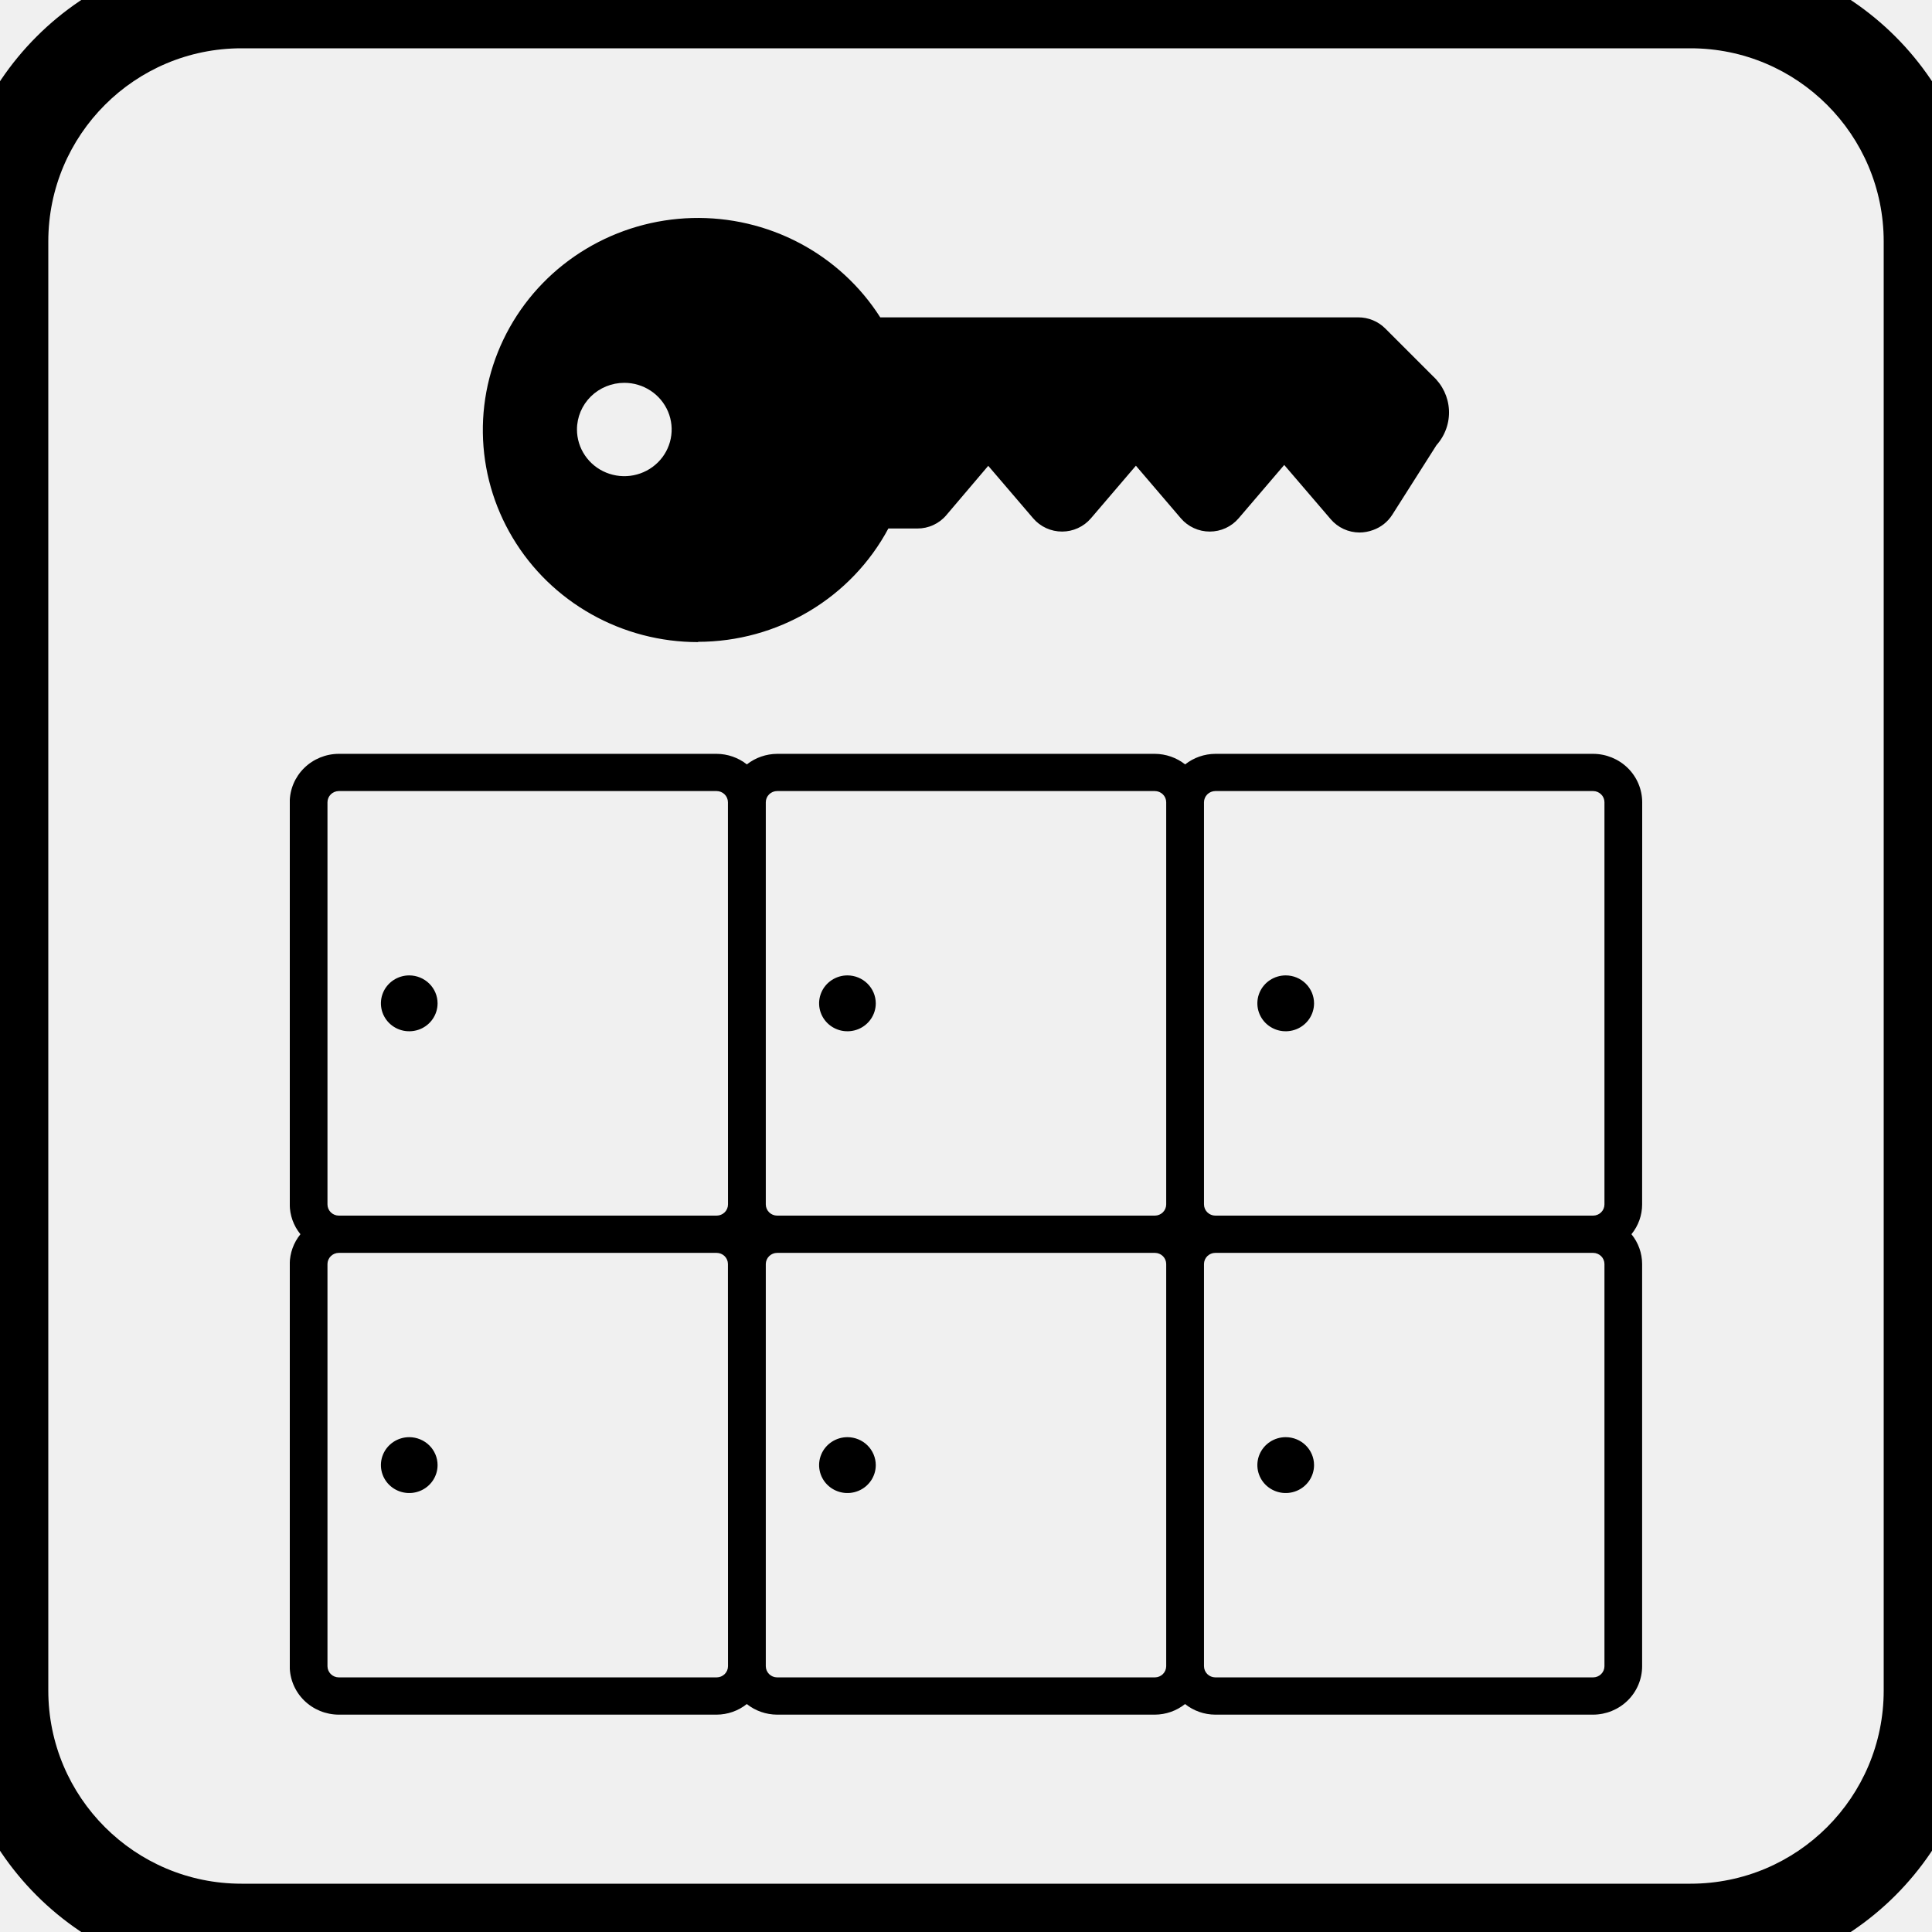
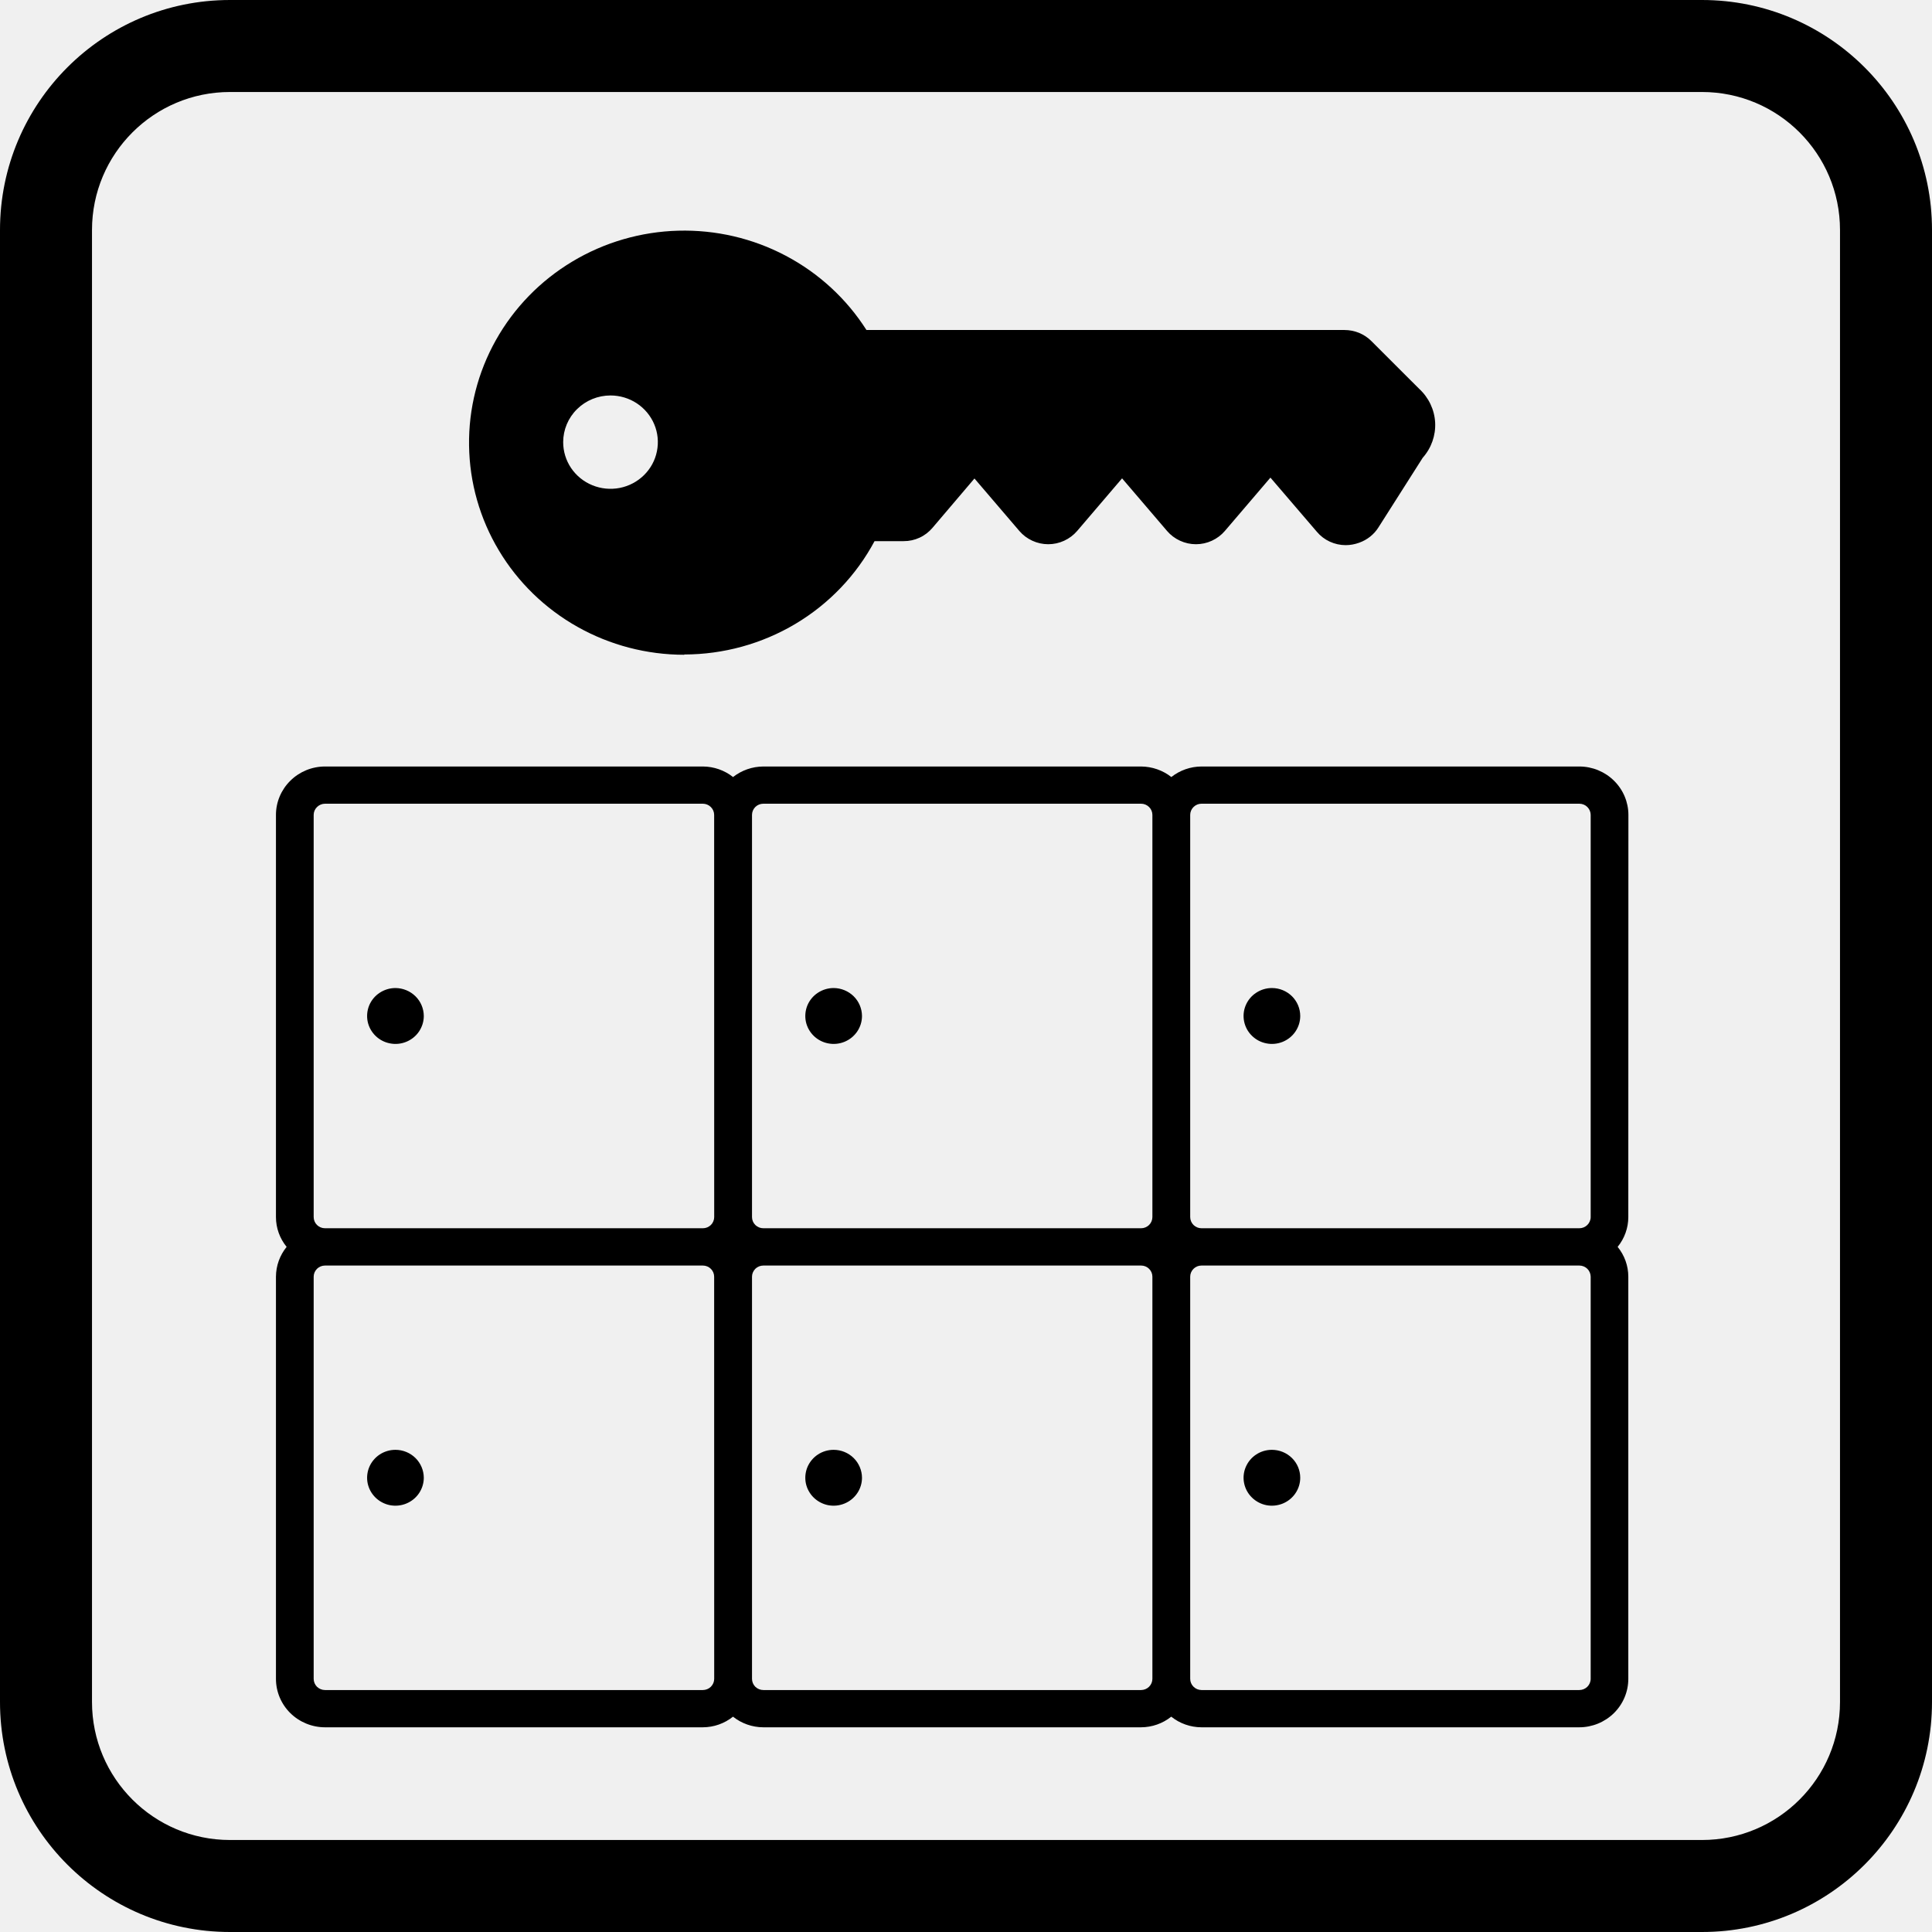
- <svg xmlns="http://www.w3.org/2000/svg" width="80" height="80" viewBox="0 0 80 80" fill="none">
-   <g clip-path="url(#clip0_114_261)">
-     <path d="M16.946 59.51C16.714 59.51 16.487 59.578 16.294 59.705C16.101 59.832 15.95 60.013 15.862 60.224C15.773 60.435 15.75 60.668 15.795 60.892C15.84 61.117 15.952 61.323 16.116 61.485C16.28 61.646 16.489 61.757 16.717 61.801C16.945 61.846 17.18 61.823 17.395 61.735C17.609 61.648 17.793 61.499 17.921 61.309C18.05 61.119 18.119 60.895 18.119 60.667C18.119 60.36 17.995 60.066 17.775 59.849C17.555 59.633 17.257 59.511 16.946 59.51Z" fill="black" />
-     <path d="M35.091 59.51C34.858 59.51 34.632 59.578 34.439 59.705C34.246 59.832 34.095 60.013 34.007 60.224C33.918 60.435 33.894 60.668 33.94 60.892C33.985 61.117 34.097 61.323 34.261 61.485C34.425 61.646 34.634 61.757 34.862 61.801C35.089 61.846 35.325 61.823 35.54 61.735C35.754 61.648 35.937 61.499 36.066 61.309C36.195 61.119 36.264 60.895 36.264 60.667C36.263 60.36 36.139 60.066 35.919 59.849C35.7 59.633 35.402 59.511 35.091 59.51Z" fill="black" />
-     <path d="M53.238 59.51C53.006 59.51 52.779 59.578 52.586 59.705C52.393 59.832 52.243 60.013 52.154 60.224C52.065 60.435 52.042 60.668 52.087 60.892C52.133 61.117 52.244 61.323 52.408 61.485C52.573 61.646 52.782 61.757 53.009 61.801C53.237 61.846 53.473 61.823 53.687 61.735C53.902 61.648 54.085 61.499 54.214 61.309C54.343 61.119 54.412 60.895 54.412 60.667C54.412 60.36 54.288 60.066 54.068 59.849C53.848 59.632 53.55 59.51 53.238 59.51Z" fill="black" />
-     <path d="M68 33.22C67.999 32.688 67.785 32.179 67.404 31.803C67.022 31.428 66.506 31.216 65.967 31.215H50.323C49.868 31.218 49.428 31.372 49.074 31.652C48.718 31.372 48.277 31.218 47.822 31.215H32.181C31.725 31.218 31.283 31.371 30.926 31.652C30.572 31.372 30.131 31.218 29.677 31.215H14.03C13.491 31.216 12.975 31.428 12.594 31.803C12.212 32.179 11.998 32.688 11.997 33.22V49.872C11.999 50.321 12.155 50.756 12.44 51.106C12.156 51.457 12 51.892 11.997 52.34V68.993C11.997 69.525 12.211 70.035 12.592 70.411C12.974 70.787 13.491 70.999 14.03 71H29.674C30.129 70.998 30.57 70.843 30.923 70.561C31.279 70.843 31.721 70.998 32.178 71H47.819C48.275 70.998 48.716 70.843 49.071 70.561C49.425 70.843 49.865 70.998 50.32 71H65.964C66.504 70.999 67.021 70.787 67.402 70.411C67.783 70.035 67.997 69.525 67.997 68.993V52.34C67.996 51.892 67.84 51.456 67.555 51.106C67.841 50.757 67.997 50.321 67.997 49.872L68 33.22ZM30.145 68.993C30.145 69.115 30.096 69.233 30.008 69.32C29.92 69.407 29.801 69.456 29.677 69.457H14.03C13.906 69.457 13.786 69.408 13.698 69.321C13.61 69.234 13.56 69.116 13.56 68.993V52.34C13.561 52.218 13.611 52.101 13.699 52.014C13.787 51.928 13.906 51.879 14.03 51.879H29.674C29.798 51.879 29.917 51.928 30.005 52.014C30.093 52.101 30.142 52.218 30.142 52.34L30.145 68.993ZM30.145 49.872C30.145 49.995 30.096 50.112 30.008 50.199C29.92 50.286 29.801 50.335 29.677 50.336H14.03C13.906 50.336 13.786 50.287 13.698 50.2C13.61 50.113 13.56 49.995 13.56 49.872V33.22C13.561 33.097 13.61 32.979 13.698 32.892C13.787 32.806 13.906 32.757 14.03 32.756H29.674C29.799 32.757 29.918 32.806 30.005 32.893C30.093 32.98 30.142 33.097 30.142 33.22L30.145 49.872ZM48.29 68.993C48.29 69.115 48.24 69.233 48.153 69.32C48.065 69.407 47.946 69.456 47.822 69.457H32.181C32.056 69.457 31.936 69.408 31.848 69.321C31.76 69.234 31.71 69.116 31.71 68.993V52.34C31.711 52.218 31.761 52.101 31.849 52.014C31.937 51.928 32.056 51.879 32.181 51.879H47.822C47.946 51.879 48.065 51.928 48.153 52.014C48.24 52.101 48.29 52.218 48.29 52.34V68.993ZM48.29 49.872C48.29 49.995 48.24 50.112 48.153 50.199C48.065 50.286 47.946 50.335 47.822 50.336H32.181C32.056 50.336 31.936 50.287 31.848 50.2C31.76 50.113 31.71 49.995 31.71 49.872V33.22C31.71 33.097 31.76 32.979 31.848 32.892C31.936 32.805 32.056 32.756 32.181 32.756H47.822C47.946 32.757 48.065 32.806 48.153 32.893C48.24 32.98 48.29 33.097 48.29 33.22V49.872ZM66.437 68.993C66.437 69.116 66.388 69.234 66.299 69.321C66.211 69.408 66.092 69.457 65.967 69.457H50.323C50.199 69.456 50.08 69.407 49.992 69.32C49.904 69.233 49.855 69.115 49.855 68.993V52.34C49.855 52.218 49.904 52.101 49.992 52.014C50.08 51.928 50.199 51.879 50.323 51.879H65.967C66.091 51.879 66.21 51.928 66.299 52.014C66.387 52.101 66.436 52.218 66.437 52.34V68.993ZM66.437 49.872C66.437 49.995 66.388 50.113 66.299 50.2C66.211 50.287 66.092 50.336 65.967 50.336H50.323C50.199 50.335 50.08 50.286 49.992 50.199C49.904 50.112 49.855 49.995 49.855 49.872V33.22C49.855 33.097 49.904 32.98 49.992 32.893C50.08 32.806 50.199 32.757 50.323 32.756H65.967C66.092 32.756 66.211 32.805 66.299 32.892C66.388 32.979 66.437 33.097 66.437 33.22V49.872Z" fill="black" />
-     <path d="M16.946 40.389C16.714 40.389 16.487 40.457 16.294 40.584C16.101 40.711 15.95 40.892 15.862 41.103C15.773 41.315 15.75 41.547 15.795 41.772C15.84 41.996 15.952 42.202 16.116 42.364C16.28 42.526 16.489 42.636 16.717 42.681C16.945 42.725 17.18 42.702 17.395 42.615C17.609 42.527 17.793 42.379 17.921 42.189C18.05 41.998 18.119 41.775 18.119 41.546C18.119 41.239 17.995 40.946 17.775 40.729C17.555 40.512 17.257 40.39 16.946 40.389Z" fill="black" />
-     <path d="M35.091 40.389C34.858 40.389 34.632 40.457 34.439 40.584C34.246 40.711 34.095 40.892 34.007 41.103C33.918 41.315 33.894 41.547 33.94 41.772C33.985 41.996 34.097 42.202 34.261 42.364C34.425 42.526 34.634 42.636 34.862 42.681C35.089 42.725 35.325 42.702 35.54 42.615C35.754 42.527 35.937 42.379 36.066 42.189C36.195 41.998 36.264 41.775 36.264 41.546C36.263 41.239 36.139 40.946 35.919 40.729C35.7 40.512 35.402 40.39 35.091 40.389Z" fill="black" />
-     <path d="M53.238 40.389C53.006 40.389 52.779 40.457 52.586 40.584C52.393 40.711 52.243 40.892 52.154 41.103C52.065 41.315 52.042 41.547 52.087 41.772C52.133 41.996 52.244 42.202 52.408 42.364C52.573 42.526 52.782 42.636 53.009 42.681C53.237 42.725 53.473 42.702 53.687 42.615C53.902 42.527 54.085 42.379 54.214 42.189C54.343 41.998 54.412 41.775 54.412 41.546C54.412 41.239 54.288 40.945 54.068 40.728C53.848 40.511 53.55 40.389 53.238 40.389Z" fill="black" />
-     <path d="M28.904 26.577C30.526 26.575 32.117 26.137 33.506 25.31C34.895 24.483 36.028 23.299 36.785 21.884H37.986C38.215 21.885 38.441 21.836 38.648 21.74C38.856 21.645 39.039 21.506 39.185 21.332L40.921 19.289L42.781 21.462C42.928 21.634 43.111 21.772 43.317 21.867C43.524 21.962 43.749 22.011 43.977 22.011C44.205 22.011 44.43 21.962 44.636 21.867C44.843 21.772 45.026 21.634 45.173 21.462L47.035 19.284L48.897 21.462C49.044 21.634 49.227 21.772 49.434 21.867C49.64 21.962 49.865 22.011 50.093 22.011C50.321 22.011 50.546 21.962 50.753 21.867C50.959 21.772 51.142 21.634 51.289 21.462L53.177 19.253L55.101 21.498C55.247 21.67 55.429 21.808 55.635 21.904C55.841 21.999 56.066 22.049 56.294 22.05C56.485 22.049 56.675 22.014 56.854 21.948C57.185 21.831 57.466 21.607 57.652 21.313L59.483 18.431C59.841 18.029 60.026 17.507 59.998 16.974C59.97 16.44 59.732 15.939 59.335 15.576L57.361 13.602C57.215 13.455 57.04 13.339 56.848 13.26C56.656 13.181 56.449 13.14 56.24 13.141H36.449C35.625 11.847 34.473 10.786 33.107 10.065C31.74 9.344 30.206 8.986 28.657 9.028C27.108 9.07 25.596 9.51 24.272 10.304C22.947 11.098 21.856 12.219 21.106 13.556C20.356 14.894 19.972 16.401 19.994 17.928C20.015 19.456 20.441 20.952 21.229 22.268C22.016 23.585 23.138 24.675 24.485 25.433C25.831 26.191 27.354 26.589 28.904 26.588V26.577ZM25.852 15.852C26.239 15.852 26.618 15.965 26.941 16.178C27.263 16.39 27.514 16.692 27.663 17.045C27.811 17.398 27.85 17.787 27.774 18.162C27.699 18.537 27.512 18.881 27.238 19.151C26.964 19.421 26.614 19.605 26.234 19.68C25.854 19.755 25.46 19.716 25.101 19.57C24.743 19.424 24.437 19.176 24.222 18.858C24.006 18.54 23.891 18.167 23.891 17.785C23.891 17.272 24.098 16.78 24.465 16.418C24.833 16.056 25.332 15.852 25.852 15.852Z" fill="black" />
-   </g>
-   <path d="M10 2H70V-2H10V2ZM78 10V70H82V10H78ZM70 78H10V82H70V78ZM2 70V10H-2V70H2ZM10 78C5.582 78 2 74.418 2 70H-2C-2 76.627 3.373 82 10 82V78ZM78 70C78 74.418 74.418 78 70 78V82C76.627 82 82 76.627 82 70H78ZM70 2C74.418 2 78 5.582 78 10H82C82 3.373 76.627 -2 70 -2V2ZM10 -2C3.373 -2 -2 3.373 -2 10H2C2 5.582 5.582 2 10 2V-2Z" fill="black" />
-   <defs>
-     <clipPath id="clip0_114_261">
-       <rect width="56" height="62" fill="white" transform="translate(12 9)" />
-     </clipPath>
-   </defs>
+ <svg xmlns="http://www.w3.org/2000/svg" width="42" height="42" viewBox="0 0 42 42" fill="none">
+   <path d="M8.597 31.518C8.475 31.518 8.356 31.553 8.254 31.62C8.153 31.687 8.074 31.782 8.027 31.893C7.981 32.004 7.969 32.126 7.992 32.243C8.016 32.361 8.075 32.469 8.161 32.554C8.247 32.639 8.357 32.697 8.476 32.721C8.596 32.744 8.72 32.732 8.832 32.686C8.945 32.64 9.041 32.562 9.109 32.462C9.176 32.362 9.213 32.245 9.213 32.125C9.212 31.964 9.147 31.81 9.032 31.696C8.916 31.582 8.76 31.518 8.597 31.518Z" fill="black" />
+   <path d="M8.597 21.479C8.475 21.479 8.356 21.515 8.254 21.582C8.153 21.648 8.074 21.743 8.027 21.854C7.981 21.965 7.969 22.087 7.992 22.205C8.016 22.323 8.075 22.431 8.161 22.516C8.247 22.601 8.357 22.659 8.476 22.682C8.596 22.706 8.72 22.694 8.832 22.648C8.945 22.602 9.041 22.524 9.109 22.424C9.176 22.324 9.213 22.207 9.213 22.087C9.212 21.926 9.147 21.771 9.032 21.658C8.916 21.544 8.76 21.48 8.597 21.479Z" fill="black" />
+   <path d="M17.78 31.62C17.882 31.553 18.001 31.518 18.123 31.518C18.286 31.518 18.442 31.582 18.558 31.696C18.673 31.81 18.738 31.964 18.739 32.125C18.739 32.245 18.703 32.362 18.635 32.462C18.567 32.562 18.471 32.64 18.358 32.686C18.246 32.732 18.122 32.744 18.002 32.721C17.883 32.697 17.773 32.639 17.687 32.554C17.601 32.469 17.542 32.361 17.518 32.243C17.495 32.126 17.507 32.004 17.553 31.893C17.6 31.782 17.679 31.687 17.78 31.62Z" fill="black" />
+   <path d="M17.78 21.582C17.882 21.515 18.001 21.479 18.123 21.479C18.286 21.48 18.442 21.544 18.558 21.658C18.673 21.771 18.738 21.926 18.739 22.087C18.739 22.207 18.703 22.324 18.635 22.424C18.567 22.524 18.471 22.602 18.358 22.648C18.246 22.694 18.122 22.706 18.002 22.682C17.883 22.659 17.773 22.601 17.687 22.516C17.601 22.431 17.542 22.323 17.518 22.205C17.495 22.087 17.507 21.965 17.553 21.854C17.6 21.743 17.679 21.648 17.78 21.582Z" fill="black" />
+   <path d="M27.65 31.518C27.528 31.518 27.409 31.553 27.308 31.62C27.206 31.687 27.128 31.782 27.081 31.893C27.034 32.004 27.022 32.126 27.046 32.243C27.07 32.361 27.128 32.469 27.215 32.554C27.301 32.639 27.41 32.697 27.53 32.721C27.649 32.744 27.773 32.732 27.886 32.686C27.998 32.64 28.095 32.562 28.162 32.462C28.23 32.362 28.266 32.245 28.266 32.125C28.266 31.964 28.201 31.809 28.086 31.696C27.97 31.582 27.814 31.518 27.65 31.518Z" fill="black" />
+   <path d="M27.65 21.479C27.528 21.479 27.409 21.515 27.308 21.582C27.206 21.648 27.128 21.743 27.081 21.854C27.034 21.965 27.022 22.087 27.046 22.205C27.07 22.323 27.128 22.431 27.215 22.516C27.301 22.601 27.41 22.659 27.53 22.682C27.649 22.706 27.773 22.694 27.886 22.648C27.998 22.602 28.095 22.524 28.162 22.424C28.23 22.324 28.266 22.207 28.266 22.087C28.266 21.926 28.201 21.771 28.086 21.657C27.97 21.543 27.814 21.479 27.65 21.479Z" fill="black" />
+   <path fill-rule="evenodd" clip-rule="evenodd" d="M35.087 16.972C35.287 17.169 35.4 17.436 35.4 17.715L35.398 26.458C35.398 26.694 35.316 26.922 35.166 27.106C35.316 27.29 35.398 27.518 35.398 27.754V36.496C35.398 36.776 35.286 37.043 35.086 37.241C34.886 37.438 34.614 37.55 34.331 37.55H26.118C25.879 37.549 25.648 37.468 25.462 37.319C25.276 37.468 25.044 37.549 24.805 37.55H16.593C16.354 37.549 16.122 37.468 15.935 37.319C15.749 37.468 15.518 37.549 15.279 37.55H7.066C6.783 37.55 6.511 37.438 6.311 37.241C6.111 37.043 5.999 36.776 5.999 36.496V27.754C6 27.518 6.082 27.29 6.231 27.106C6.081 26.922 5.999 26.694 5.999 26.458V17.715C5.999 17.436 6.112 17.169 6.312 16.972C6.512 16.774 6.783 16.663 7.066 16.663H15.28C15.519 16.664 15.75 16.745 15.936 16.892C16.123 16.745 16.355 16.664 16.595 16.663H24.807C25.046 16.665 25.277 16.745 25.464 16.892C25.65 16.745 25.881 16.664 26.119 16.663H34.333C34.615 16.663 34.887 16.774 35.087 16.972ZM15.454 36.668C15.5 36.622 15.526 36.561 15.526 36.496L15.525 27.754C15.525 27.689 15.499 27.628 15.453 27.583C15.407 27.537 15.344 27.512 15.279 27.512H7.066C7.001 27.512 6.938 27.537 6.892 27.582C6.846 27.628 6.819 27.689 6.819 27.754V36.496C6.819 36.561 6.845 36.623 6.891 36.669C6.938 36.714 7 36.74 7.066 36.74H15.28C15.346 36.739 15.408 36.714 15.454 36.668ZM15.454 26.63C15.5 26.584 15.526 26.522 15.526 26.458L15.525 17.715C15.525 17.651 15.499 17.589 15.453 17.544C15.407 17.498 15.344 17.472 15.279 17.472H7.066C7.001 17.472 6.938 17.498 6.892 17.544C6.845 17.589 6.819 17.651 6.819 17.715V26.458C6.819 26.523 6.845 26.584 6.891 26.63C6.938 26.676 7 26.701 7.066 26.701H15.28C15.346 26.701 15.408 26.675 15.454 26.63ZM24.98 36.668C25.026 36.622 25.052 36.561 25.052 36.496V27.754C25.052 27.689 25.026 27.628 24.98 27.583C24.934 27.537 24.872 27.512 24.807 27.512H16.595C16.53 27.512 16.467 27.537 16.421 27.582C16.375 27.628 16.348 27.689 16.348 27.754V36.496C16.348 36.561 16.374 36.623 16.42 36.669C16.467 36.714 16.529 36.74 16.595 36.74H24.807C24.872 36.739 24.934 36.714 24.98 36.668ZM24.98 26.63C25.026 26.584 25.052 26.522 25.052 26.458V17.715C25.052 17.651 25.026 17.589 24.98 17.544C24.934 17.498 24.872 17.472 24.807 17.472H16.595C16.529 17.472 16.467 17.497 16.42 17.543C16.374 17.589 16.348 17.651 16.348 17.715V26.458C16.348 26.523 16.374 26.584 16.42 26.63C16.467 26.676 16.529 26.701 16.595 26.701H24.807C24.872 26.701 24.934 26.675 24.98 26.63ZM34.507 36.669C34.553 36.623 34.58 36.561 34.58 36.496V27.754C34.579 27.689 34.553 27.628 34.507 27.582C34.46 27.537 34.398 27.512 34.333 27.512H26.119C26.054 27.512 25.992 27.537 25.946 27.583C25.9 27.628 25.874 27.689 25.874 27.754V36.496C25.874 36.561 25.9 36.622 25.946 36.668C25.992 36.714 26.054 36.739 26.119 36.74H34.333C34.398 36.74 34.461 36.714 34.507 36.669ZM34.507 26.63C34.553 26.584 34.58 26.523 34.58 26.458V17.715C34.58 17.651 34.553 17.589 34.507 17.543C34.461 17.497 34.398 17.472 34.333 17.472H26.119C26.054 17.472 25.992 17.498 25.946 17.544C25.9 17.589 25.874 17.651 25.874 17.715V26.458C25.874 26.522 25.9 26.584 25.946 26.63C25.992 26.675 26.054 26.701 26.119 26.701H34.333C34.398 26.701 34.461 26.676 34.507 26.63Z" fill="black" />
+   <path fill-rule="evenodd" clip-rule="evenodd" d="M17.291 13.563C16.562 13.997 15.726 14.227 14.875 14.228V14.234C14.061 14.234 13.261 14.025 12.554 13.627C11.848 13.23 11.258 12.657 10.845 11.966C10.431 11.275 10.208 10.49 10.197 9.687C10.185 8.885 10.387 8.094 10.781 7.392C11.175 6.69 11.747 6.102 12.443 5.685C13.138 5.268 13.931 5.037 14.745 5.015C15.558 4.993 16.364 5.18 17.081 5.559C17.799 5.938 18.403 6.494 18.836 7.174H29.226C29.336 7.174 29.444 7.195 29.545 7.236C29.646 7.278 29.738 7.339 29.814 7.416L30.851 8.452C31.059 8.643 31.184 8.906 31.199 9.186C31.213 9.466 31.116 9.741 30.929 9.951L29.967 11.464C29.87 11.619 29.722 11.736 29.548 11.798C29.454 11.832 29.355 11.851 29.254 11.851C29.135 11.851 29.017 11.825 28.909 11.775C28.8 11.725 28.704 11.652 28.628 11.561L27.618 10.383L26.627 11.543C26.55 11.633 26.454 11.705 26.345 11.755C26.237 11.805 26.119 11.831 25.999 11.831C25.879 11.831 25.761 11.805 25.653 11.755C25.544 11.705 25.448 11.633 25.371 11.543L24.393 10.399L23.416 11.543C23.339 11.633 23.242 11.705 23.134 11.755C23.026 11.805 22.907 11.831 22.788 11.831C22.668 11.831 22.55 11.805 22.442 11.755C22.333 11.705 22.237 11.633 22.16 11.543L21.184 10.402L20.272 11.474C20.195 11.565 20.099 11.639 19.99 11.689C19.882 11.739 19.763 11.765 19.643 11.764H19.012C18.615 12.507 18.02 13.129 17.291 13.563ZM13.844 8.768C13.675 8.657 13.476 8.597 13.272 8.597C12.999 8.597 12.737 8.704 12.544 8.895C12.351 9.085 12.243 9.343 12.243 9.612C12.243 9.813 12.303 10.009 12.416 10.176C12.529 10.342 12.69 10.473 12.878 10.549C13.066 10.626 13.273 10.646 13.473 10.607C13.672 10.568 13.856 10.471 14 10.329C14.144 10.187 14.242 10.007 14.281 9.81C14.321 9.613 14.301 9.409 14.223 9.224C14.145 9.038 14.013 8.88 13.844 8.768Z" fill="black" />
+   <path fill-rule="evenodd" clip-rule="evenodd" d="M5 0C2.239 0 0 2.239 0 5V37C0 39.761 2.239 42 5 42H37C39.761 42 42 39.761 42 37V5C42 2.239 39.761 0 37 0H5ZM37 2H5C3.343 2 2 3.343 2 5V37C2 38.657 3.343 40 5 40H37C38.657 40 40 38.657 40 37V5C40 3.343 38.657 2 37 2Z" fill="black" />
</svg>
